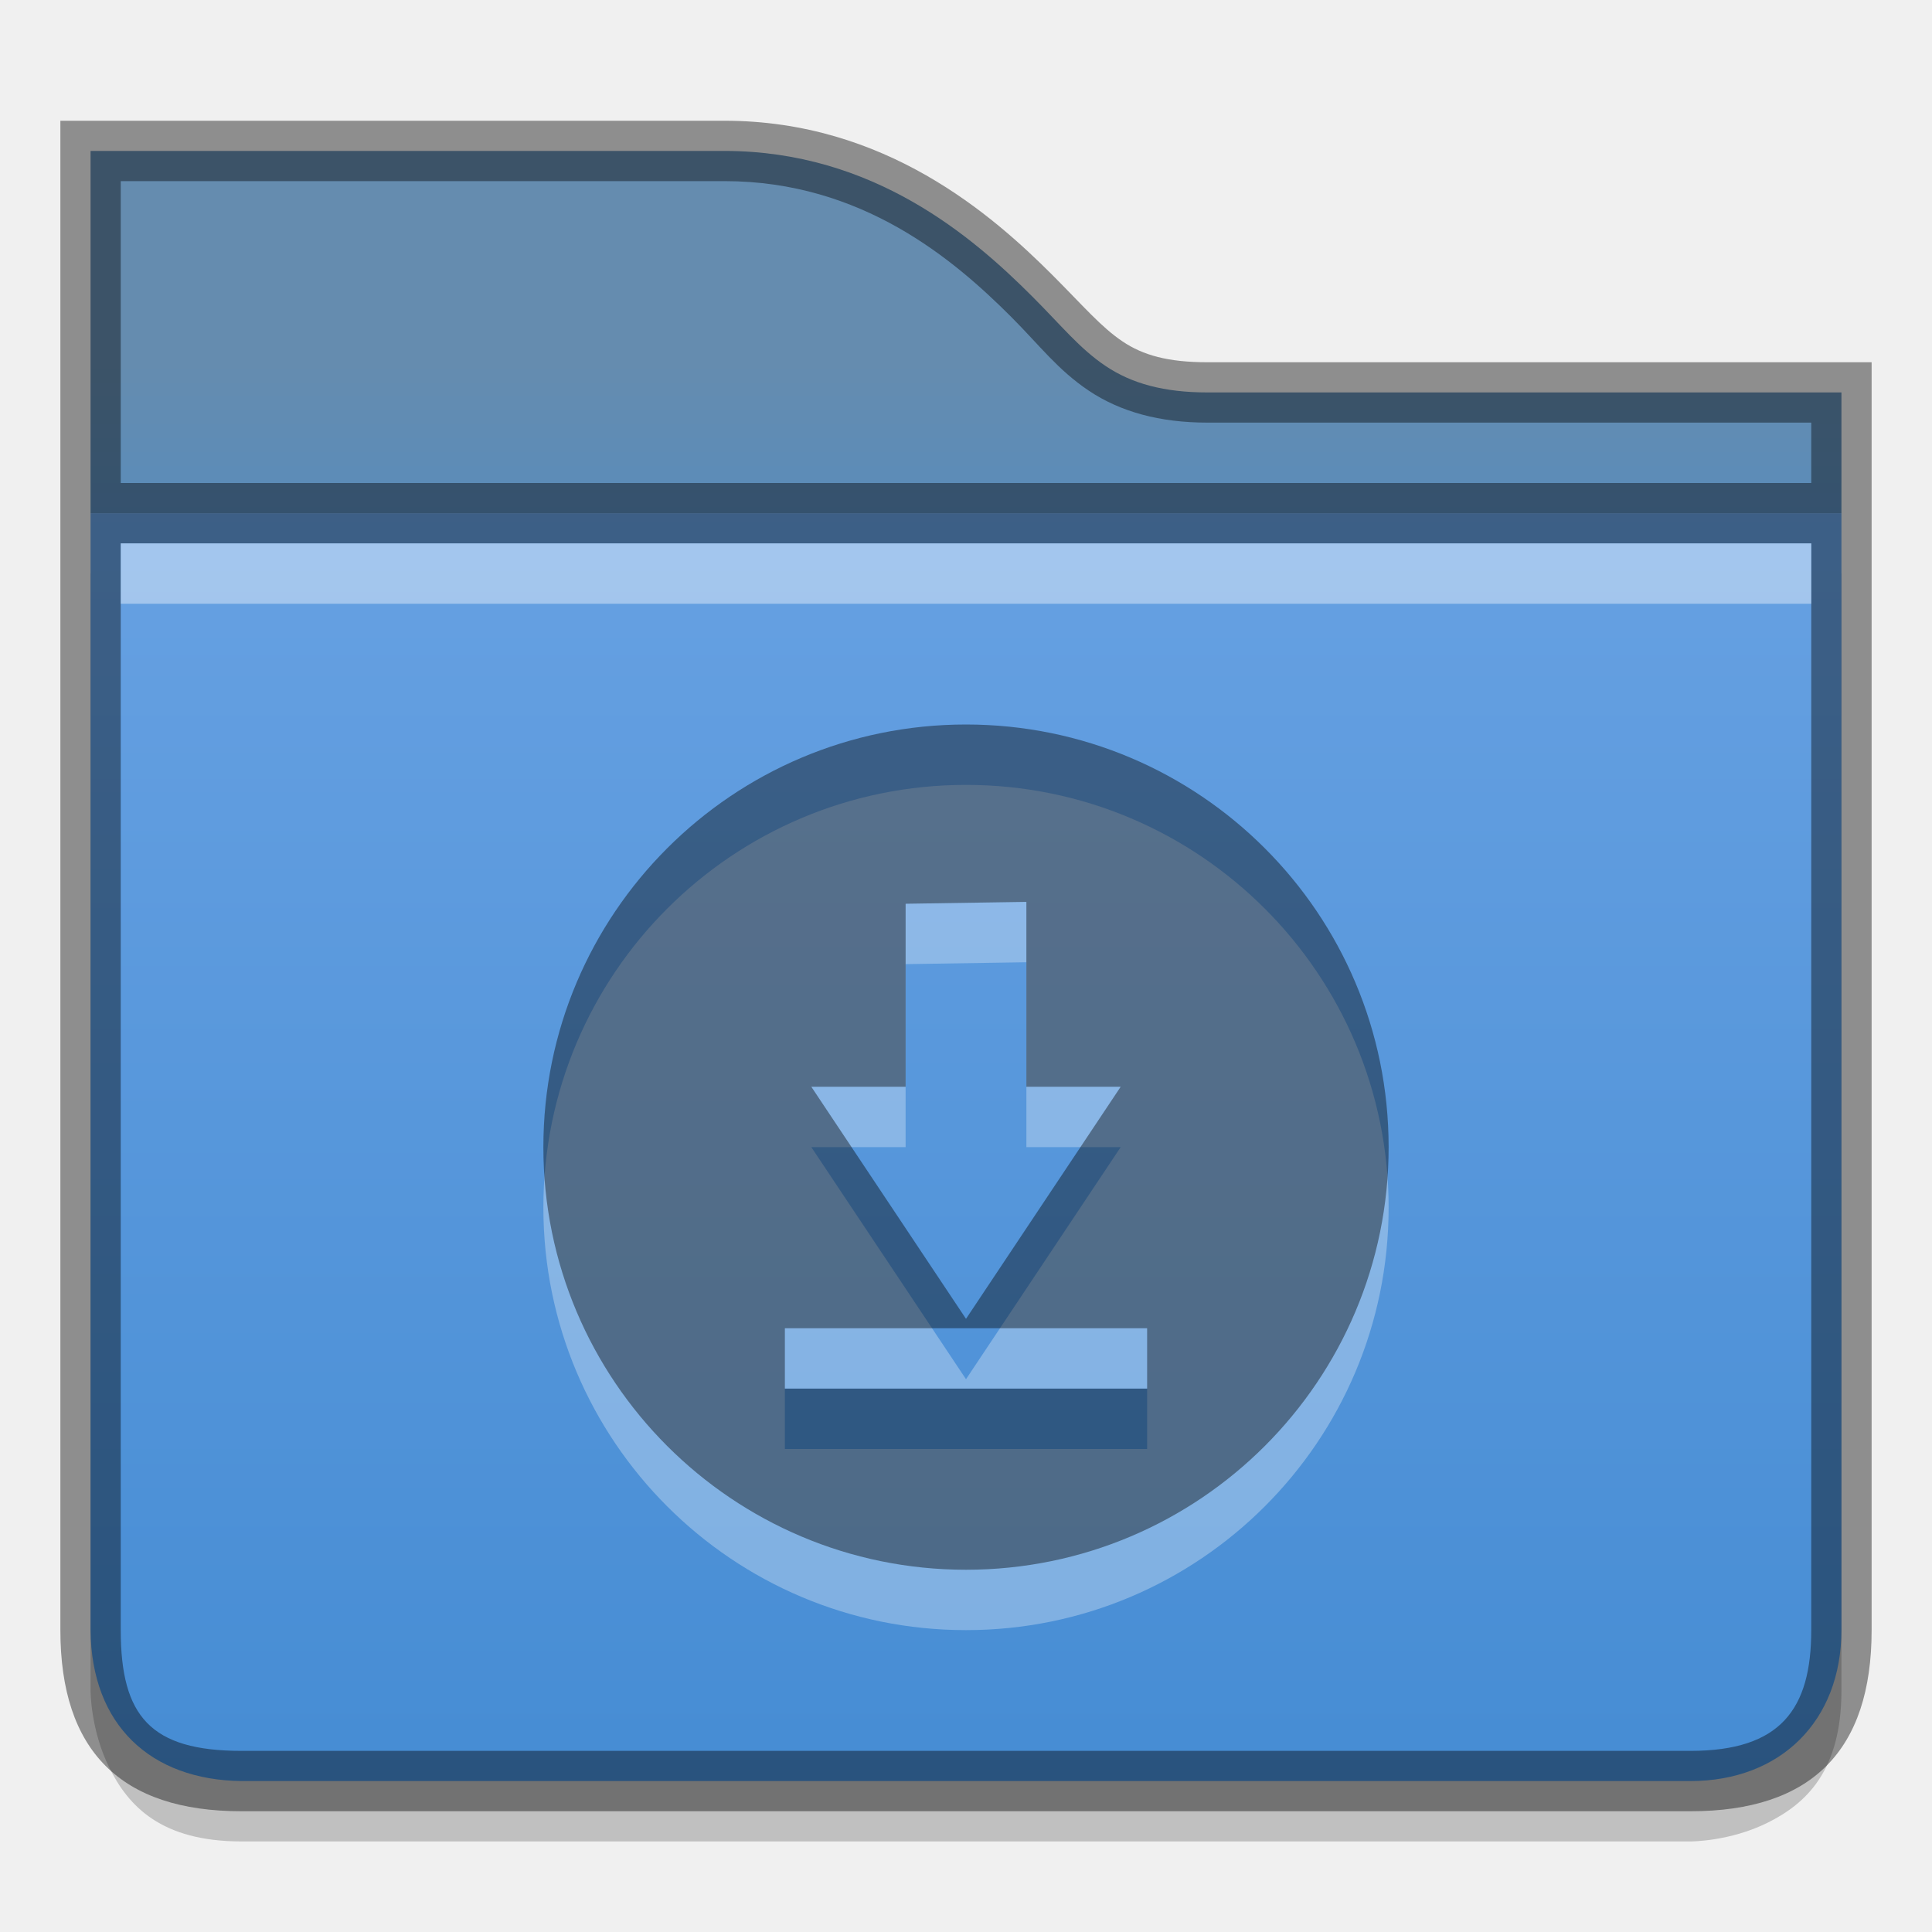
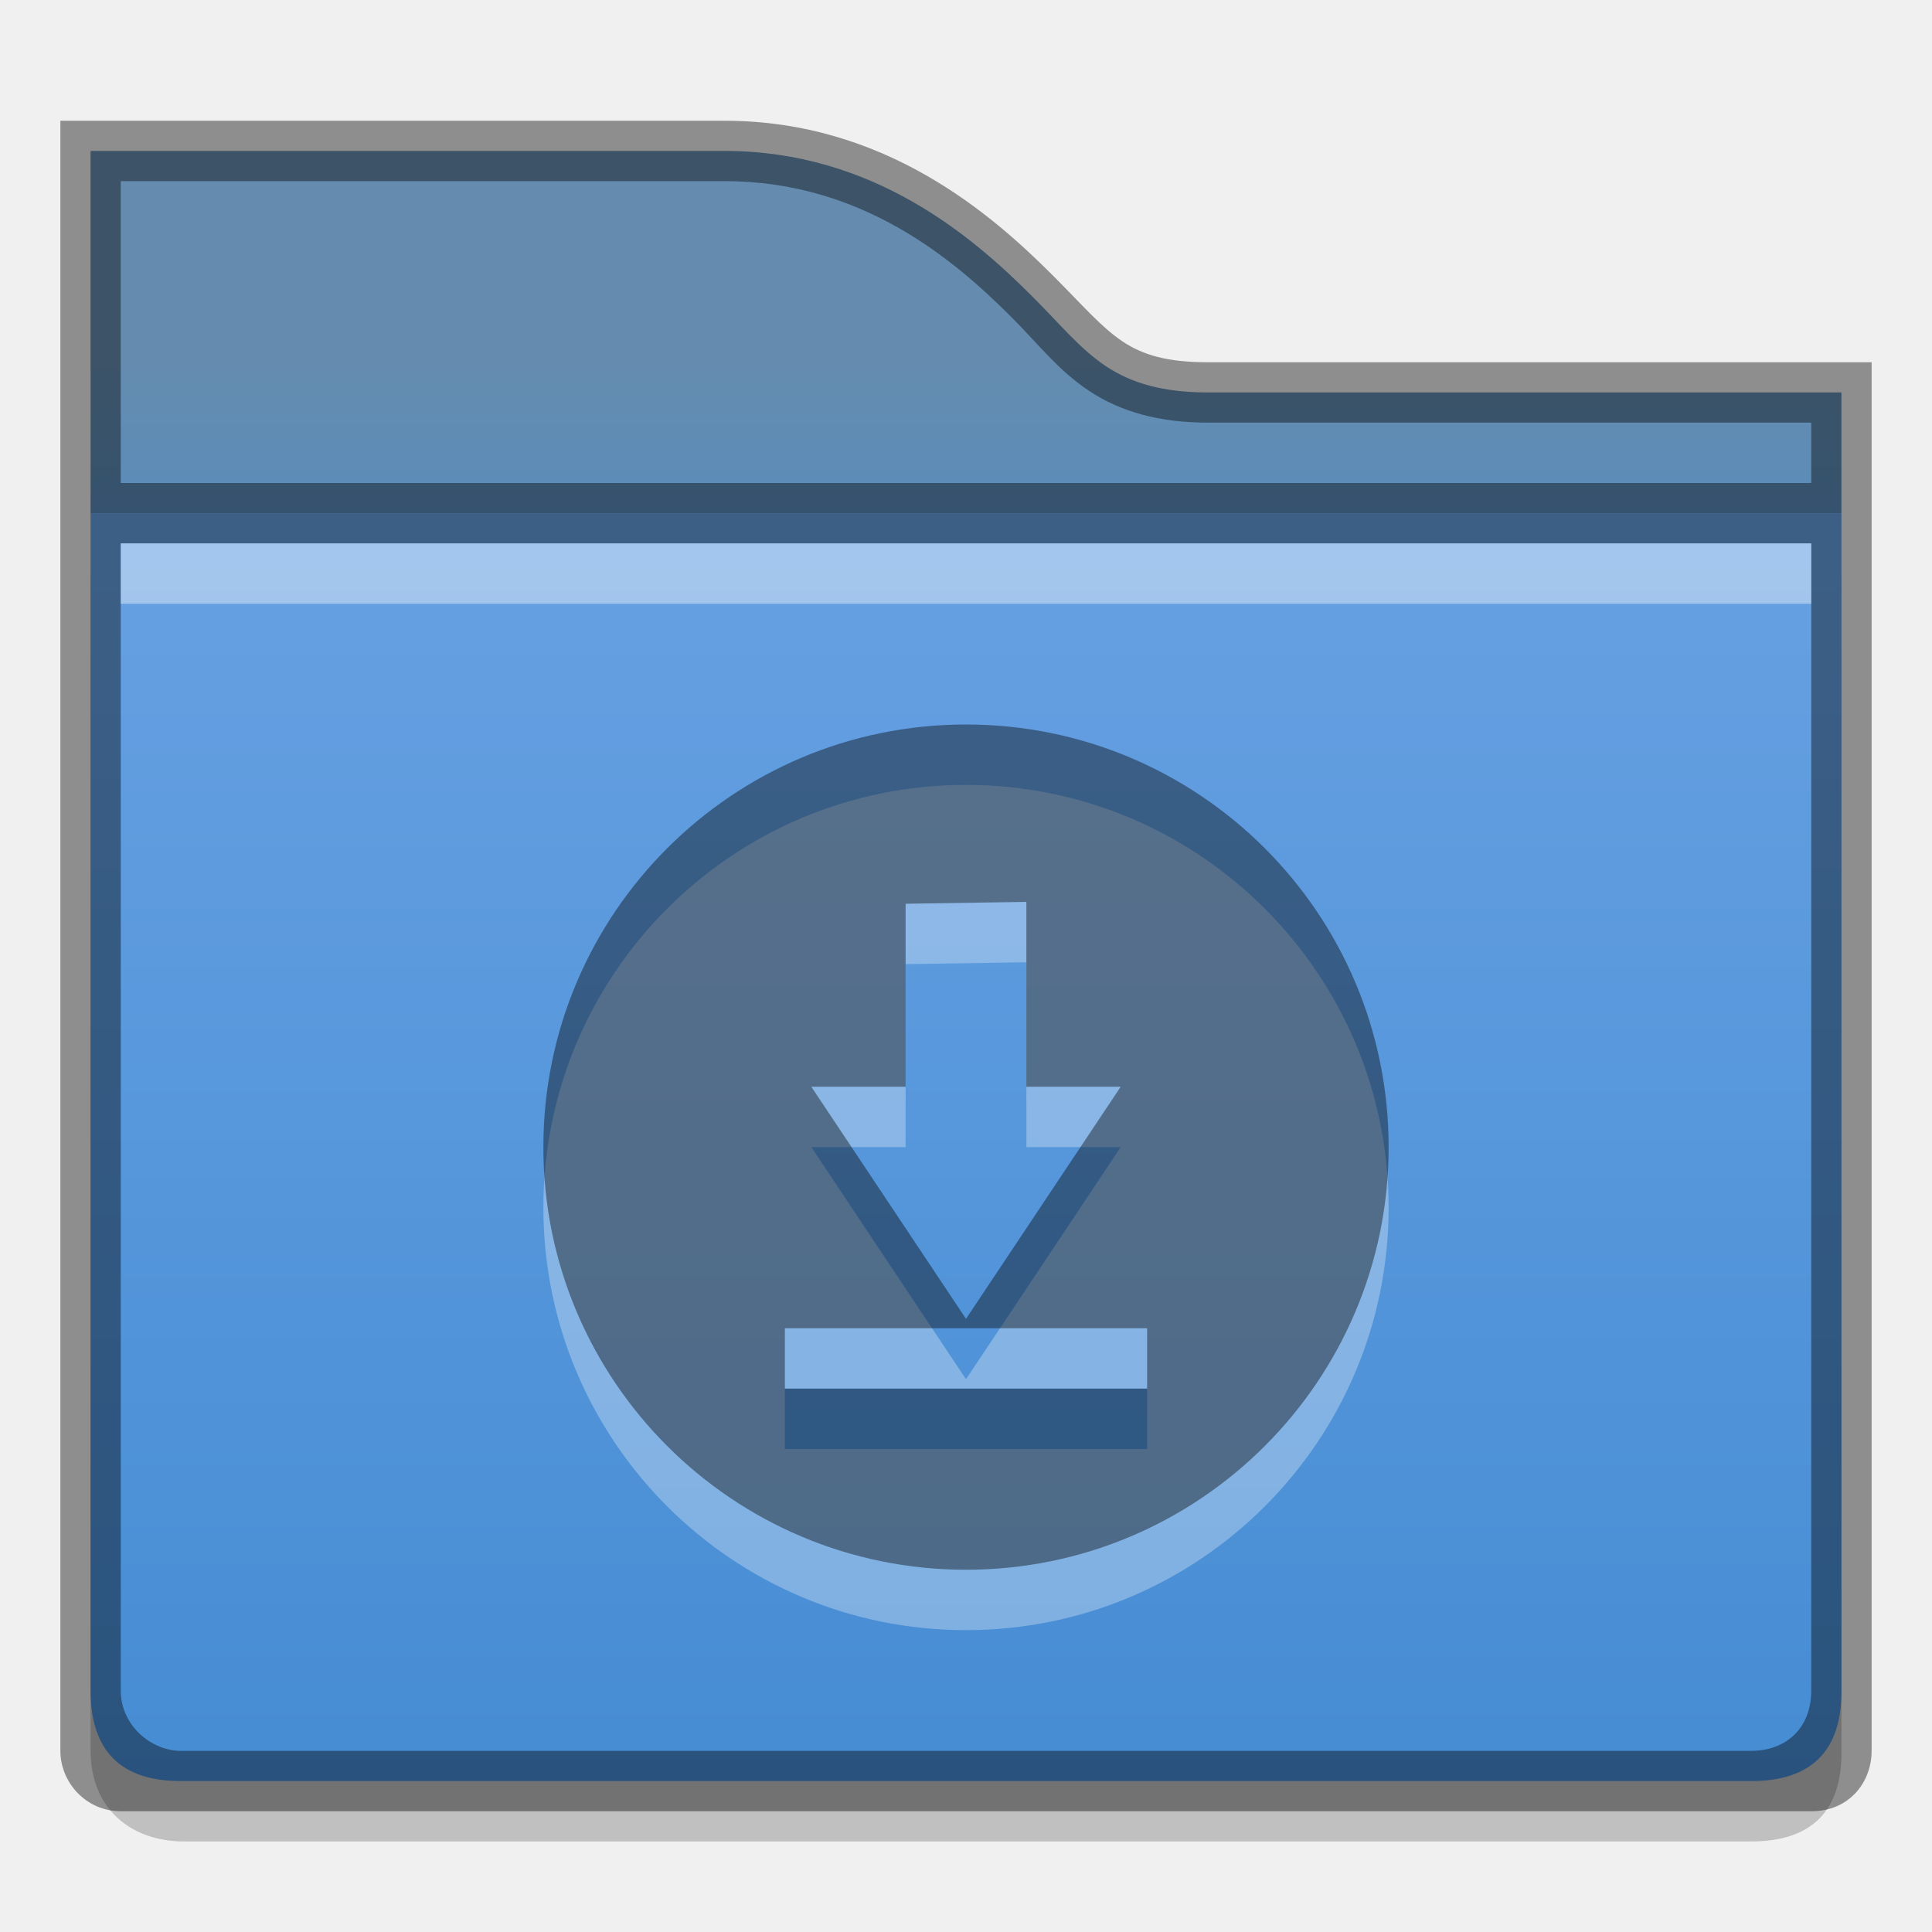
<svg xmlns="http://www.w3.org/2000/svg" id="svg2436" height="32" width="32" version="1.1">
  <defs id="defs2438">
-     <linearGradient id="linearGradient5276-3" y2="131" gradientUnits="userSpaceOnUse" y1="127" gradientTransform="matrix(2 0 0 2 -863.99 -248)" x2="440" x1="440">
-       <stop id="stop11361-7" style="stop-color:#658caf" offset="0" />
-       <stop id="stop11363-5" style="stop-color:#428ad2" offset="1" />
+     <linearGradient id="linearGradient5276-3-3" y2="131" gradientUnits="userSpaceOnUse" y1="127" gradientTransform="matrix(2,0,0,2,-863.99,-248)" x2="440" x1="440">
+       <stop id="stop11361-7-6" style="stop-color:#658caf" offset="0" />
+       <stop id="stop11363-5-7" style="stop-color:#428ad2" offset="1" />
    </linearGradient>
-     <linearGradient id="linearGradient5273-6" y2="273.94" gradientUnits="userSpaceOnUse" y1="231.93" gradientTransform="matrix(.76182 0 0 .76182 -233.87 -176.69)" x2="349" x1="349">
-       <stop id="stop4970-6" style="stop-color:#74a9e8" offset="0" />
-       <stop id="stop4972-2" style="stop-color:#428ad2" offset="1" />
+     <linearGradient id="linearGradient5273-6-5" y2="273.94" gradientUnits="userSpaceOnUse" y1="231.93" gradientTransform="matrix(.76182 0 0 .76182 -233.87 -176.69)" x2="349" x1="349">
+       <stop id="stop4970-6-3" style="stop-color:#74a9e8" offset="0" />
+       <stop id="stop4972-2-5" style="stop-color:#428ad2" offset="1" />
    </linearGradient>
  </defs>
-   <path id="path11688" style="color:#000000;text-indent:0;block-progression:tb;text-decoration-line:none;text-transform:none;fill:url(#linearGradient5276-3)" d="m1.5 2.5v6h29v-2h-10.5c-0.721 0-1.255-0.147-1.688-0.438-0.433-0.291-0.731-0.669-1.219-1.156-0.975-0.975-2.622-2.406-5.094-2.406z" />
-   <path id="path13866" style="opacity:.2;color:#000000;text-indent:0;block-progression:tb;text-decoration-line:none;text-transform:none" d="m1.5 9.5v18.5s-0.003 0.65 0.312 1.281c0.315 0.631 0.854 1.219 2.188 1.219h24s0.651 0.003 1.281-0.312c0.631-0.315 1.219-0.854 1.219-2.188v-18.5z" />
-   <path id="path11690" style="color:#000000;text-indent:0;block-progression:tb;text-decoration-line:none;text-transform:none;fill:url(#linearGradient5273-6)" d="m1.5 8.5v18.5c0.013 1.578 0.999 2.482 2.5 2.5h24c1.49-0.001 2.498-0.993 2.5-2.5v-18.5z" />
-   <path id="path4022" style="opacity:0.41;color:#000000;text-indent:0;block-progression:tb;text-decoration-line:none;text-transform:none" d="m1 2v25c0 2 1 3 3 3h24c2 0 3-1 3-3v-21h-11c-0.653 0-1.067-0.116-1.406-0.344-0.355-0.238-0.65-0.587-1.156-1.094-1.002-1.002-2.774-2.562-5.438-2.562zm1 1h10c2.278 0 3.801 1.301 4.75 2.25 0.468 0.469 0.77 0.876 1.281 1.219 0.526 0.353 1.179 0.531 1.969 0.531h10v1h-28zm0 6h28v18c0 1.31-0.508 2-2 2h-24c-1.506 0-2-0.572-2-2z" />
+   <path id="path11688" d="m1.5 2.5v6h29v-2h-10.5c-0.721 0-1.255-0.147-1.688-0.438-0.432-0.291-0.73-0.669-1.218-1.156-0.975-0.975-2.622-2.406-5.094-2.406z" style="color:#000000;text-indent:0;block-progression:tb;text-decoration-line:none;text-transform:none;fill:url(#linearGradient5276-3-3)" />
+   <path id="path13866" d="m1.5 9.5-0 19.5c0.006 1 0.707 1.482 1.5 1.5h26c1 0.002 1.514-0.5 1.5-1.5l0-19.5z" style="opacity:.2;color:#000000;text-indent:0;block-progression:tb;text-decoration-line:none;text-transform:none" />
+   <path id="path11690" d="m1.5 8.5v19.5c0.001 1 0.5 1.503 1.5 1.5h26c1 0.003 1.506-0.5 1.5-1.5v-19.5z" style="color:#000000;text-indent:0;block-progression:tb;text-decoration-line:none;text-transform:none;fill:url(#linearGradient5273-6-5)" />
+   <path id="path4022" d="m1 2v27c0 0.522 0.425 1 1 1h28c0.635 0 1-0.486 1-1v-23h-11c-0.653 0-1.067-0.116-1.406-0.344-0.355-0.238-0.65-0.587-1.156-1.094-1.002-1.002-2.774-2.562-5.438-2.562zm1 1h10c2.278 0 3.801 1.301 4.75 2.25 0.468 0.469 0.77 0.876 1.281 1.219 0.526 0.353 1.179 0.531 1.969 0.531h10v1h-28zm0 6h28v19c0 0.624-0.415 1-1 1h-26c-0.494 0-1-0.419-1-1z" style="opacity:0.41;color:#000000;text-indent:0;block-progression:tb;text-decoration-line:none;text-transform:none" />
  <path id="path4026" d="m2 9v1h28v-1z" style="opacity:.4;color:#000000;text-indent:0;block-progression:tb;text-decoration-line:none;text-transform:none;fill:#fff" />
  <g id="layer2">
    <path id="path6633" style="opacity:.3;fill:#fff" d="m16 13c-3.866 0-7 3.134-7 7s3.134 7 7 7 7-3.134 7-7-3.134-7-7-7zm1 2.938v3.062h1.562l-2.562 3.844-2.562-3.844h1.562v-3.031zm-4 7.062h6v1h-6z" />
    <path id="path6245-9" style="opacity:.4" d="m16 12c-3.866 0-7 3.134-7 7s3.134 7 7 7 7-3.134 7-7-3.134-7-7-7zm1 2.938v3.062h1.562l-2.562 3.844-2.562-3.844h1.562v-3.031zm-4 7.062h6v1h-6z" />
  </g>
</svg>
